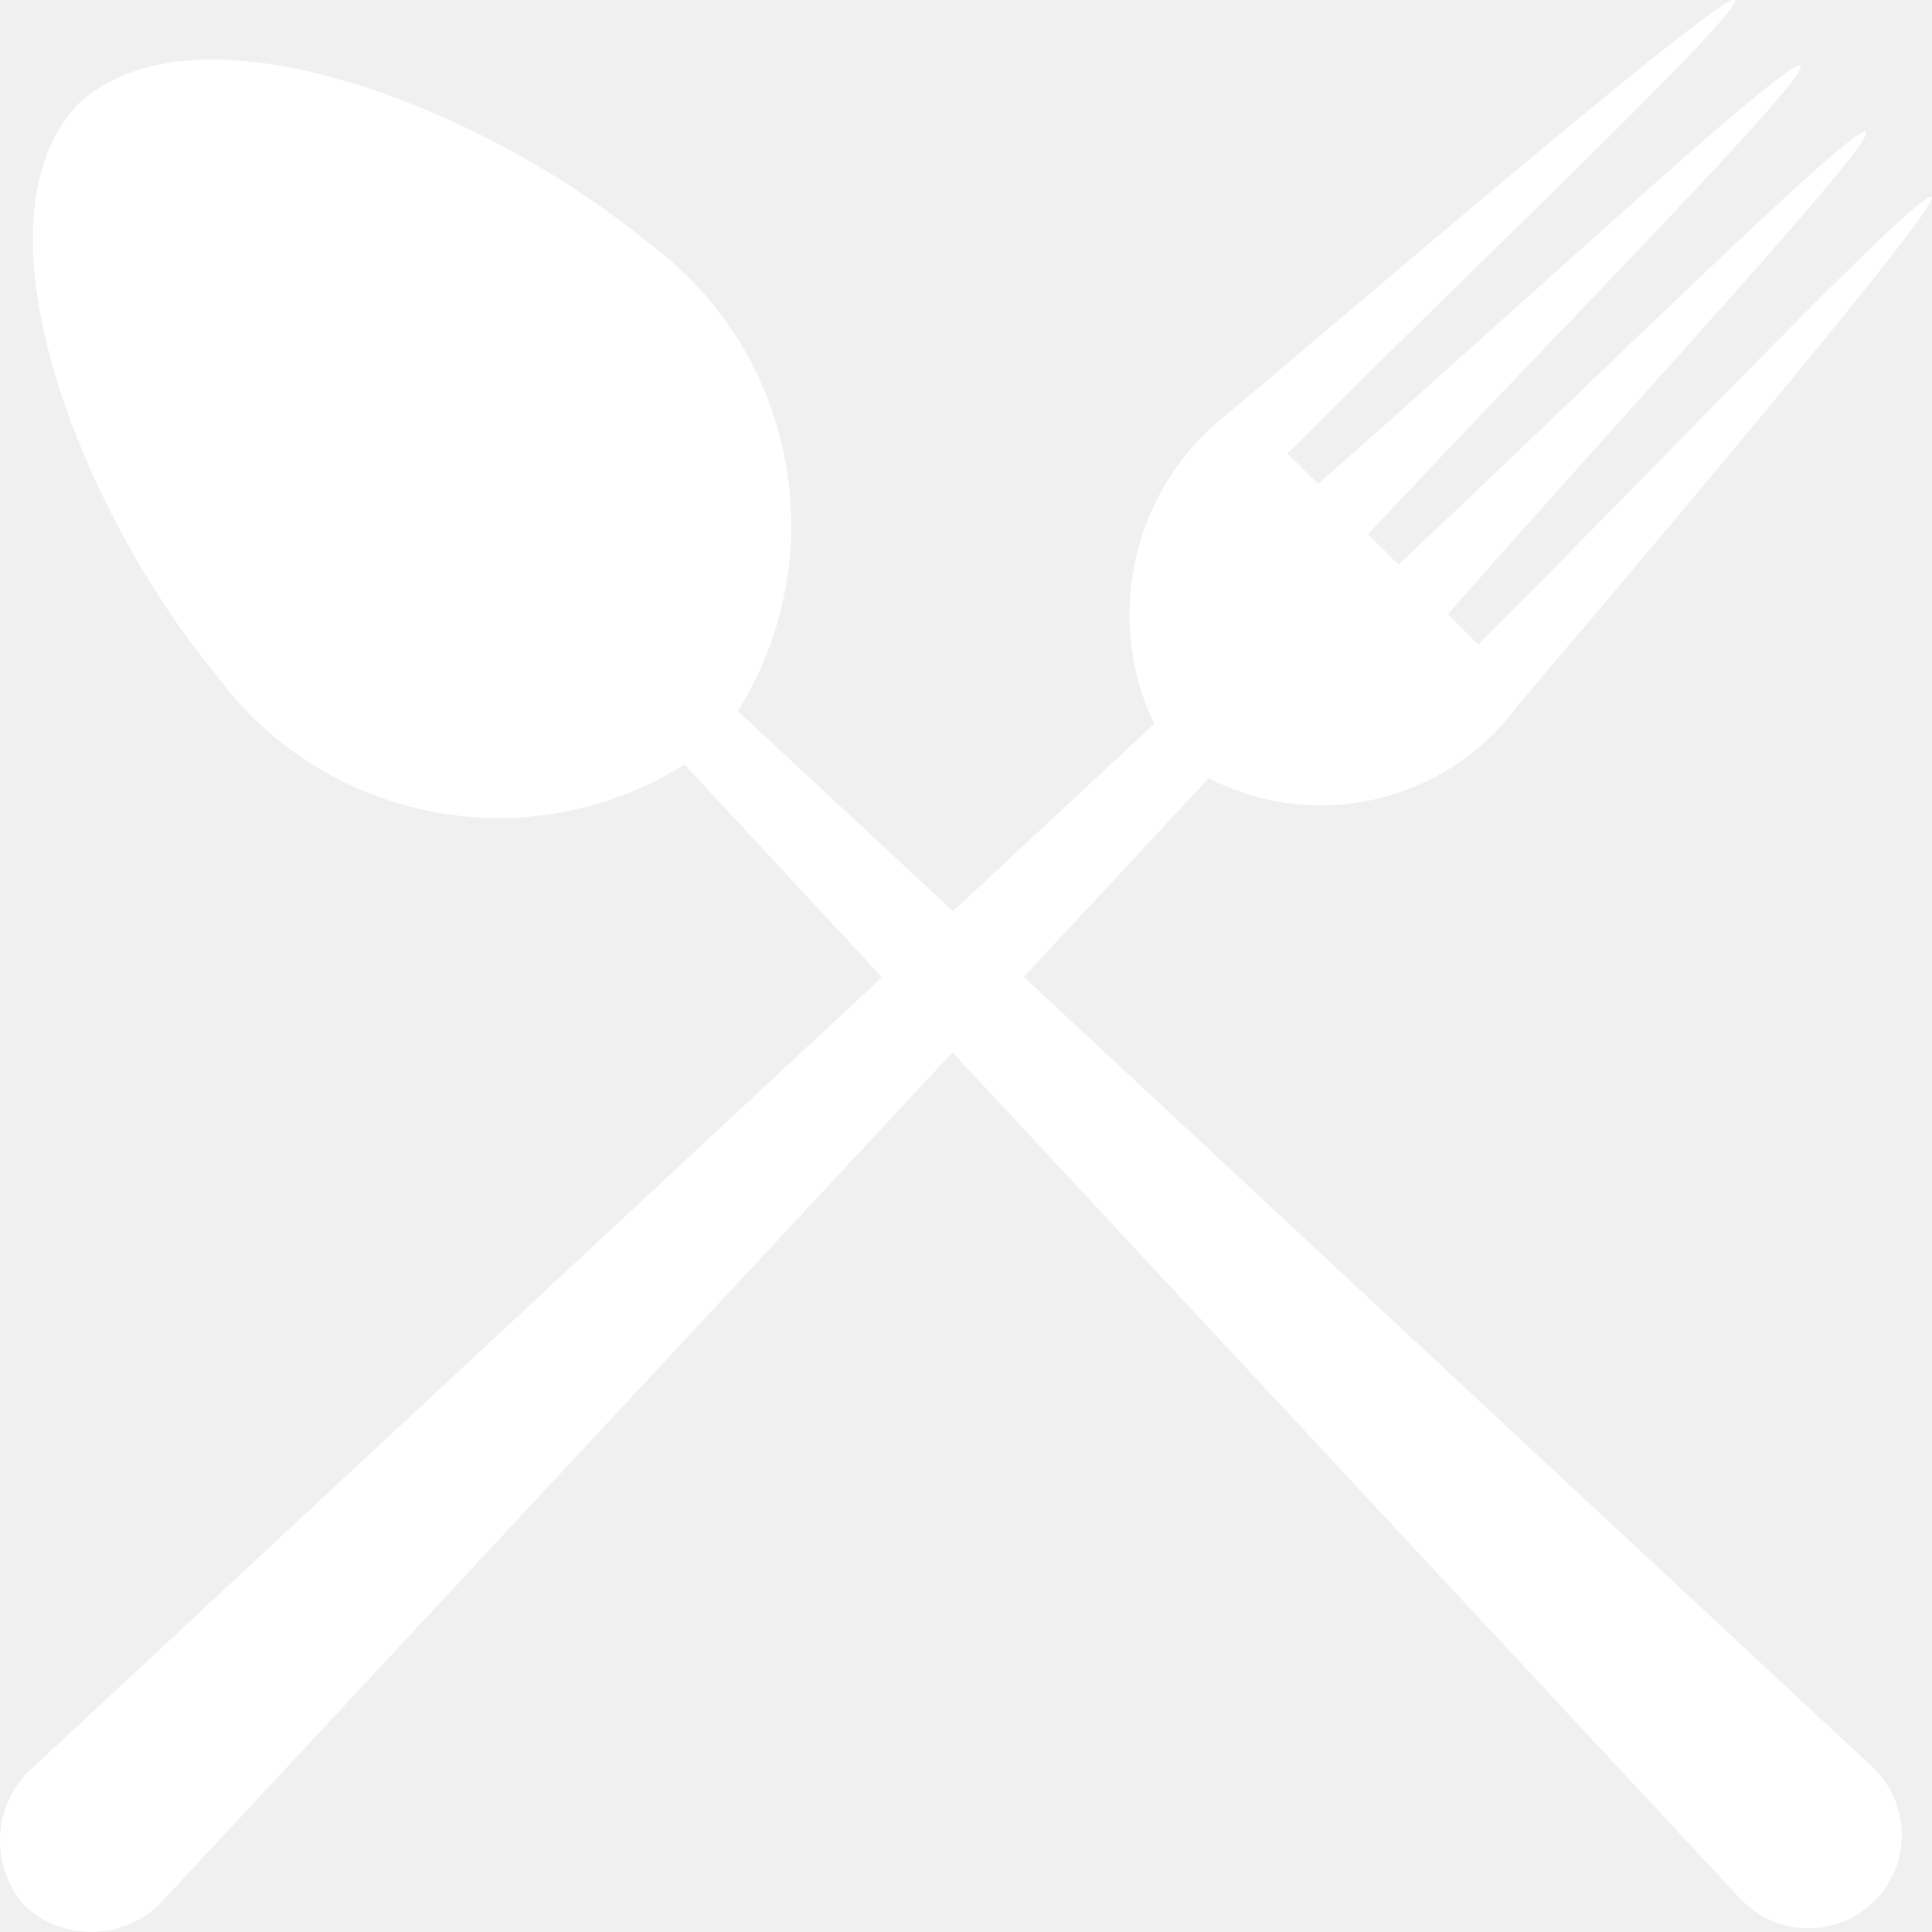
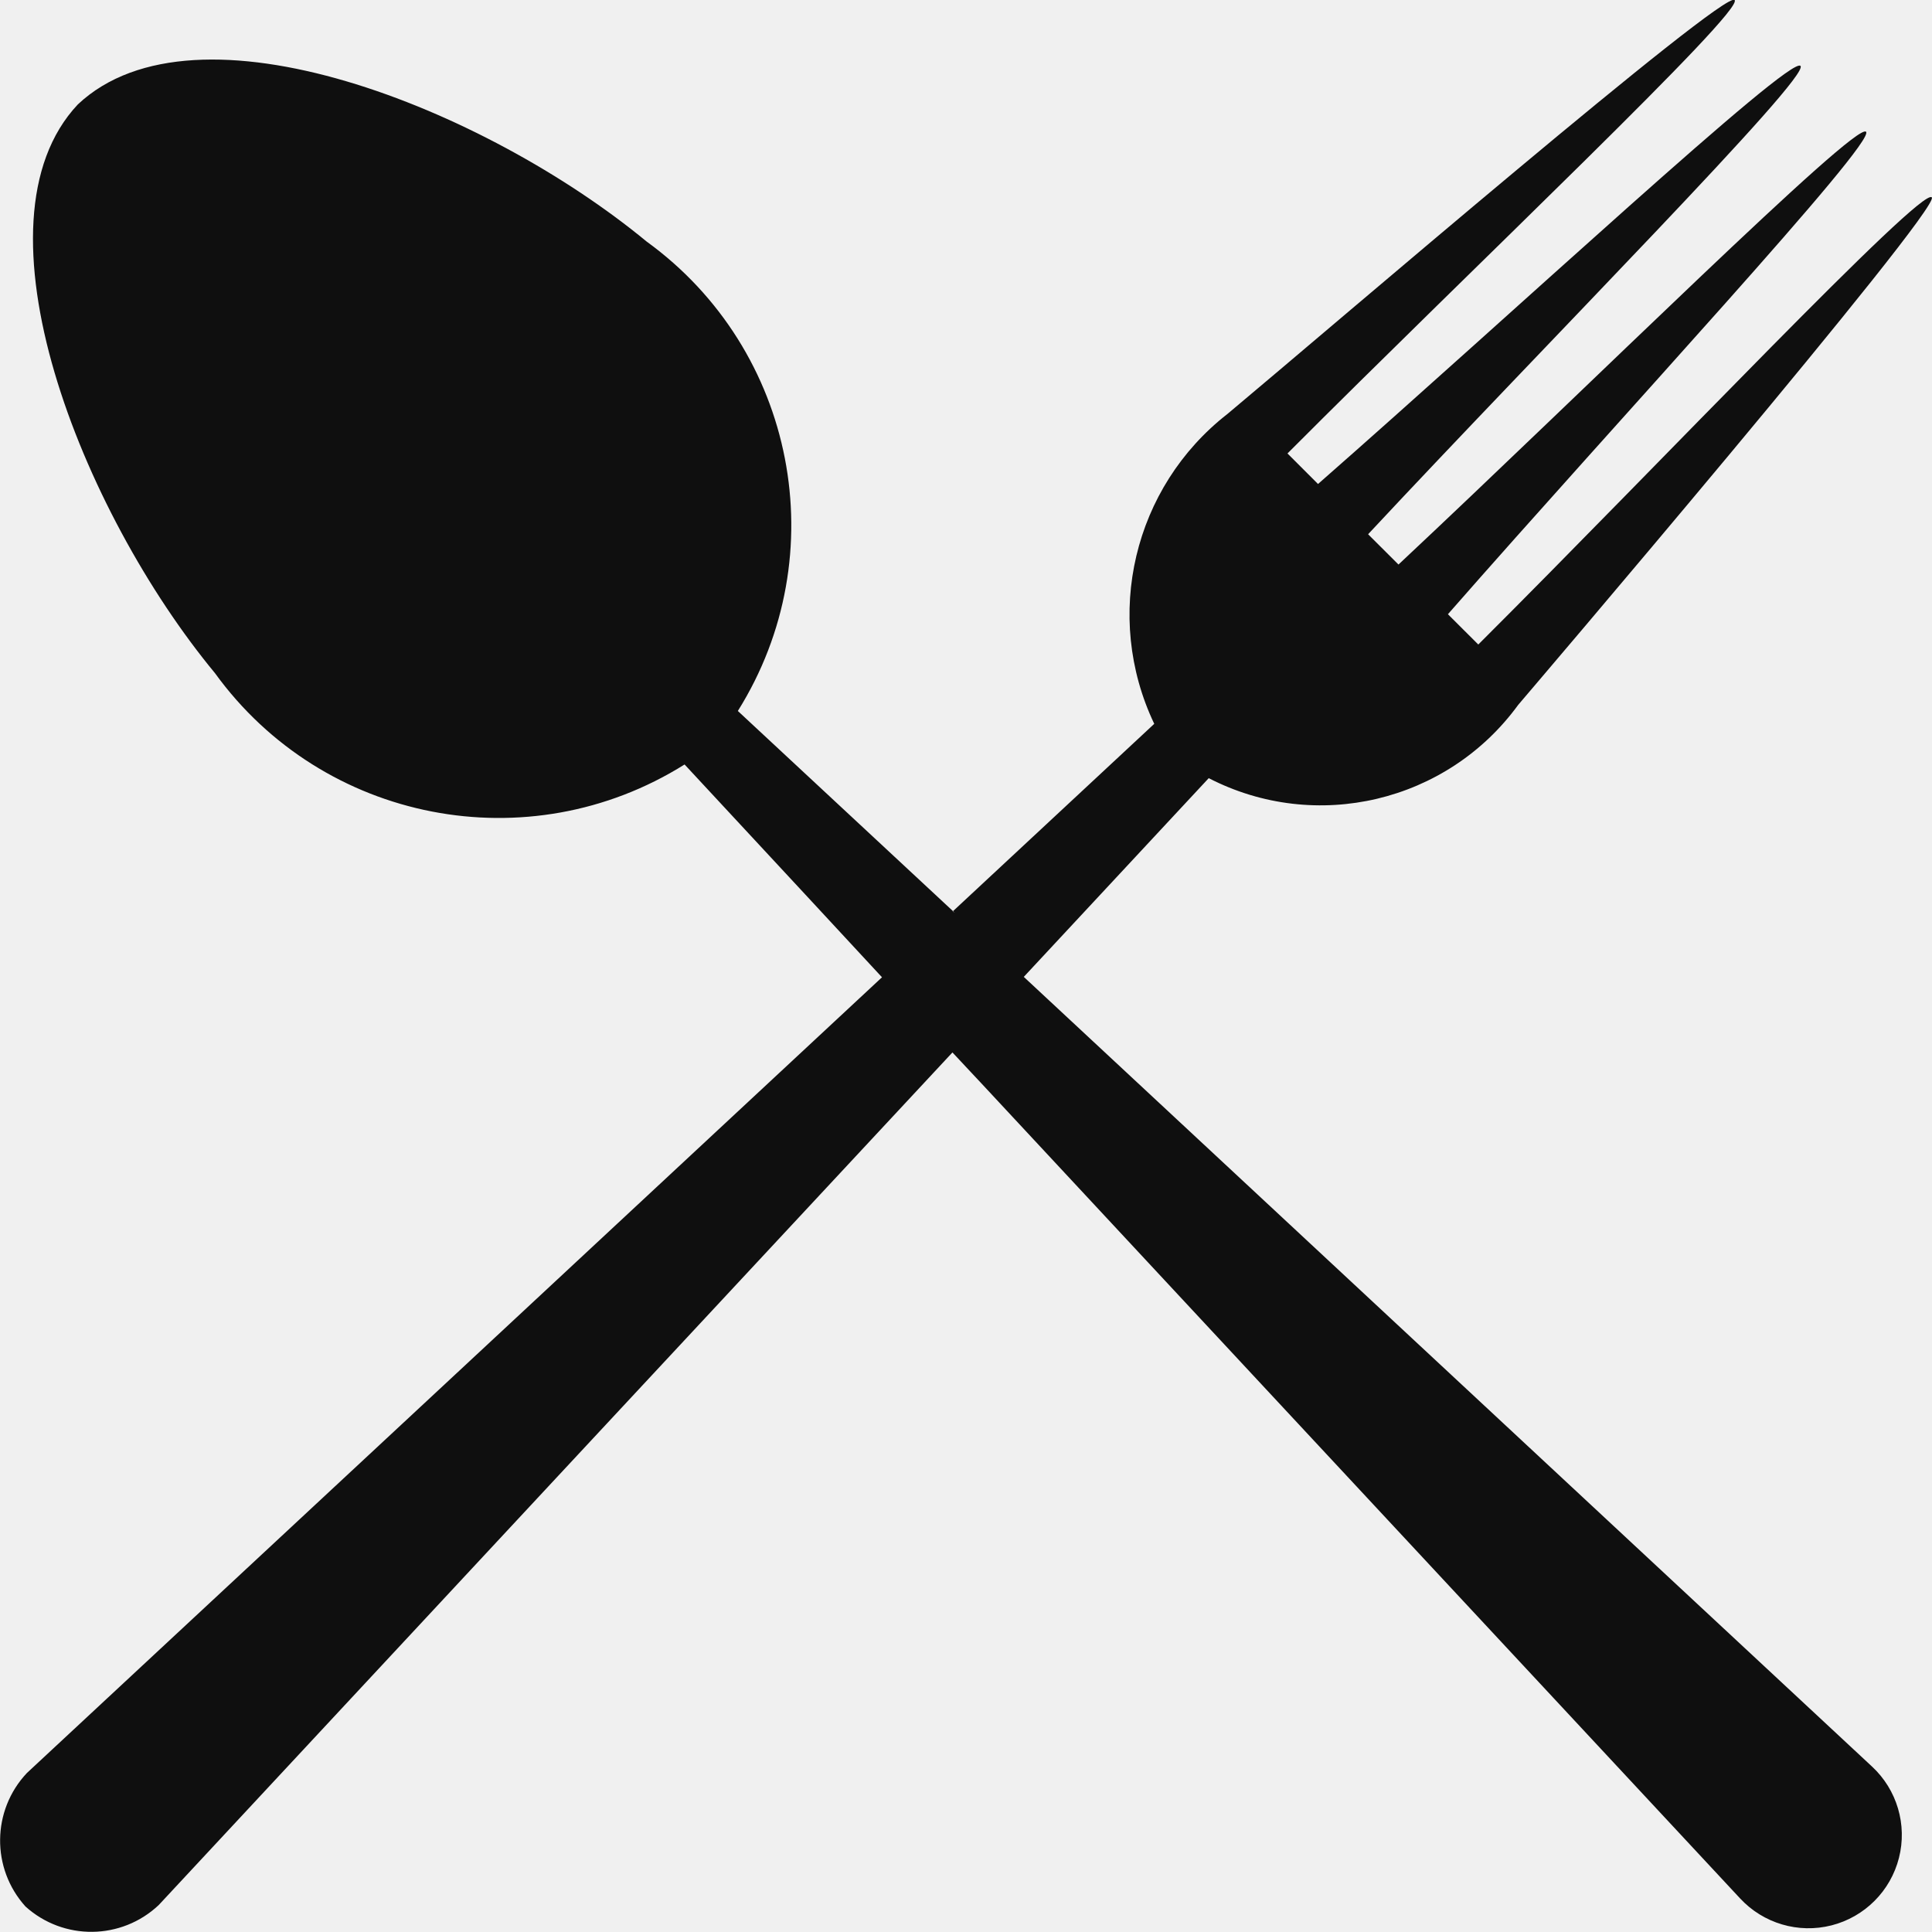
- <svg xmlns="http://www.w3.org/2000/svg" width="23.721" height="23.722" viewBox="0 0 23.721 23.722">
-   <g id="restaurant-cutlery-symbol-of-a-cross" transform="translate(-21.002 -11)">
-     <path id="Path_167" data-name="Path 167" d="M22.986,21.69a1.146,1.146,0,1,1-1.619,1.62c-3.107-3.336-9.318-10.01-9.318-10.01l-.353-.377Q6.822,18.156,1.95,23.392a1.206,1.206,0,0,1-1.636.018,1.209,1.209,0,0,1,.017-1.639Q5.583,16.886,10.831,12S9.137,10.171,8.407,9.387A4.3,4.3,0,0,1,2.641,8.266C1,6.282-.41,2.734.957,1.282c1.454-1.368,5,.047,6.984,1.684A4.3,4.3,0,0,1,9.061,8.73q1.321,1.23,2.642,2.458l-.005,0s.055.043.005,0l2.471-2.3a3.122,3.122,0,0,1,.9-3.806C16.368,4,21.17-.127,21.3,0s-3.24,3.311-5.49,5.568l.375.375c2.4-2.105,5.793-5.263,5.924-5.134S18.974,4.228,16.8,6.56l.373.372C19.5,4.753,22.787,1.49,22.914,1.618S19.885,5.139,17.78,7.542l.373.372c2.256-2.25,5.438-5.619,5.568-5.491s-5.07,6.223-5.078,6.232,1.1-1.3,0,0a3,3,0,0,1-3.8.9l-2.271,2.44Z" transform="translate(21 11)" fill="#fff" />
+ <svg xmlns="http://www.w3.org/2000/svg" width="23.722" height="23.723" viewBox="0 0 23.722 23.723">
+   <g id="restaurant-cutlery-symbol-of-a-cross" transform="translate(-21.001 -11)">
+     <path id="Path_167" data-name="Path 167" d="M22.986,21.69a1.146,1.146,0,1,1-1.619,1.62c-3.107-3.336-9.318-10.01-9.318-10.01l-.353-.377Q6.822,18.156,1.95,23.392a1.206,1.206,0,0,1-1.636.018,1.209,1.209,0,0,1,.017-1.639Q5.583,16.886,10.831,12S9.137,10.171,8.407,9.387A4.3,4.3,0,0,1,2.641,8.266C1,6.282-.41,2.734.957,1.282c1.454-1.368,5,.047,6.984,1.684A4.3,4.3,0,0,1,9.061,8.73q1.321,1.23,2.642,2.458l-.005,0s.055.043.005,0l2.471-2.3a3.122,3.122,0,0,1,.9-3.806C16.368,4,21.17-.127,21.3,0s-3.24,3.311-5.49,5.568l.375.375c2.4-2.105,5.793-5.263,5.924-5.134S18.974,4.228,16.8,6.56l.373.372C19.5,4.753,22.787,1.49,22.914,1.618S19.885,5.139,17.78,7.542l.373.372c2.256-2.25,5.438-5.619,5.568-5.491s-5.07,6.223-5.078,6.232,1.1-1.3,0,0a3,3,0,0,1-3.8.9l-2.271,2.44Z" transform="translate(21 11)" fill="#0f0f0f" />
  </g>
</svg>
